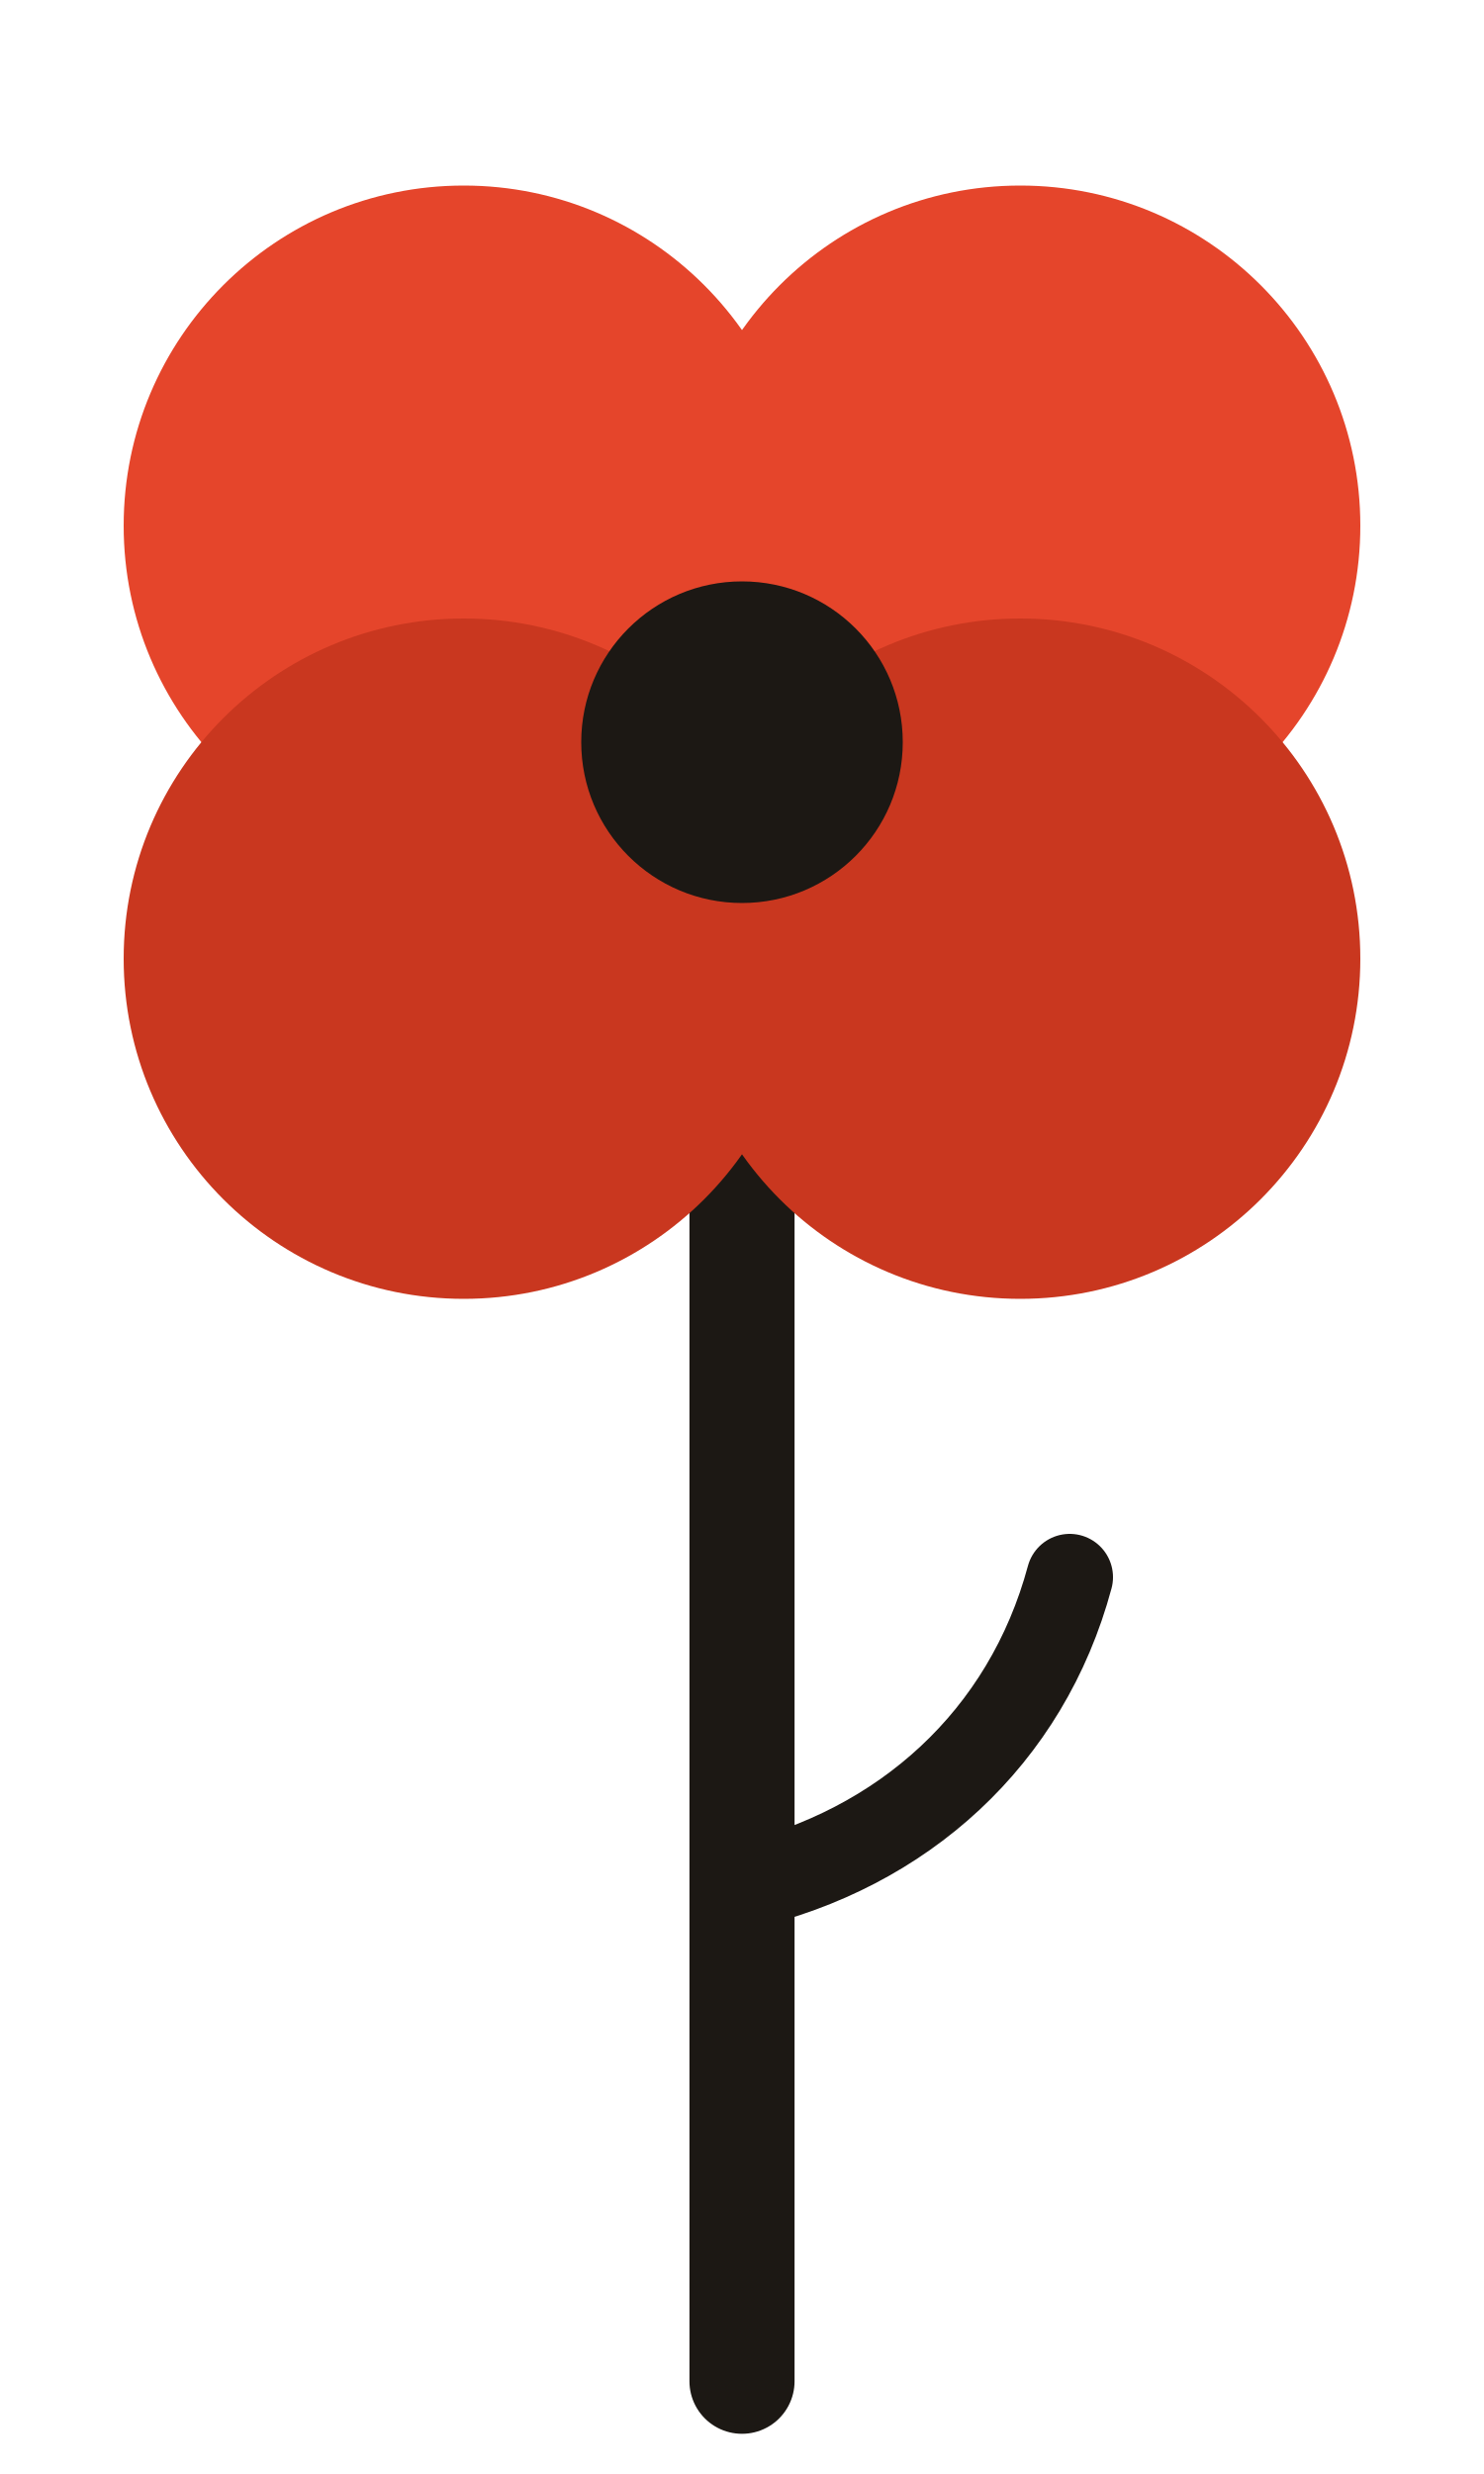
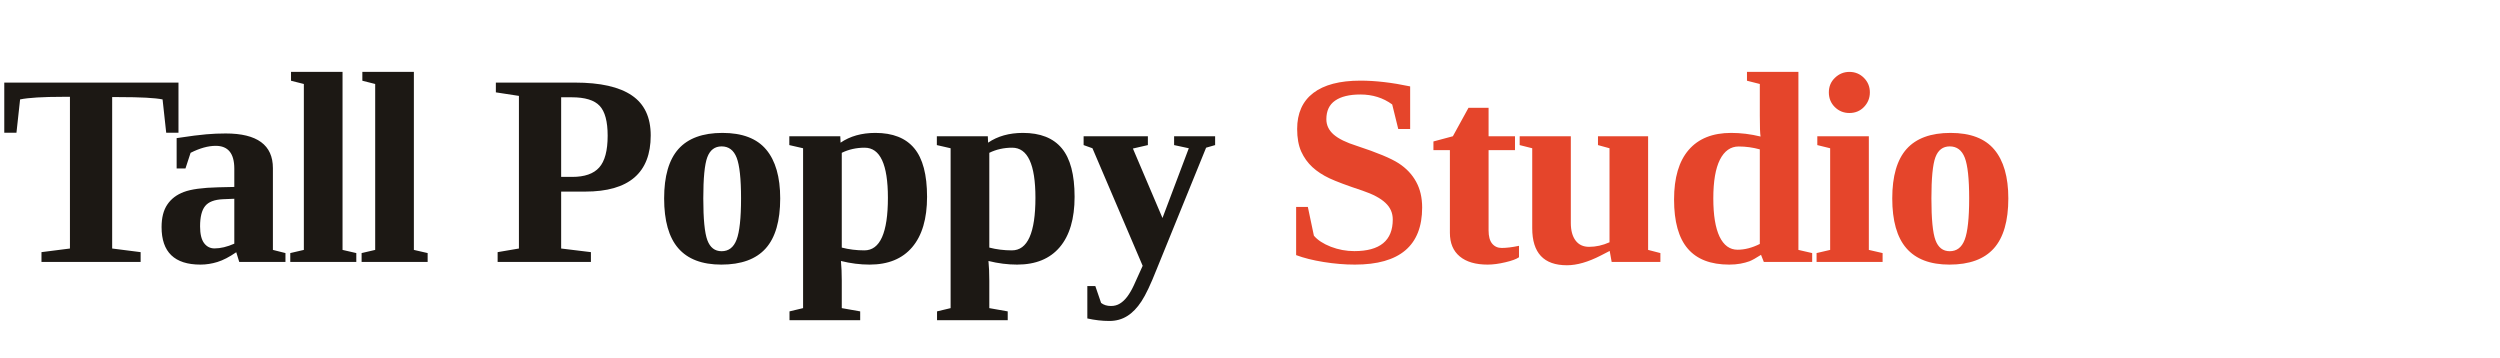
- <svg xmlns="http://www.w3.org/2000/svg" class="poppy" width="240" height="400" viewBox="0 0 24 40">
-   <path d="M12 38.5V18" stroke="#1C1814" stroke-width="1.7" stroke-linecap="round" />
-   <path d="M12 30.5c2.6-.6 4.6-2.4 5.3-5" stroke="#1C1814" stroke-width="1.4" stroke-linecap="round" fill="none" />
-   <circle cx="7.5" cy="8.5" r="5.5" fill="#E5452B" />
-   <circle cx="16.5" cy="8.5" r="5.5" fill="#E5452B" />
-   <circle cx="7.5" cy="15.5" r="5.5" fill="#C9371F" />
-   <circle cx="16.5" cy="15.5" r="5.5" fill="#C9371F" />
-   <circle cx="12" cy="12" r="2.6" fill="#1C1814" />
+ <svg xmlns="http://www.w3.org/2000/svg" viewBox="0 0 420 60" role="img" aria-label="Tall Poppy Studio">
+   <text x="0" y="44" font-family="'Fraunces','Times New Roman',Georgia,serif" font-size="46" font-weight="600" letter-spacing="-0.8" fill="#1C1814">Tall Poppy <tspan fill="#E5452B">Studio</tspan>
+   </text>
</svg>
